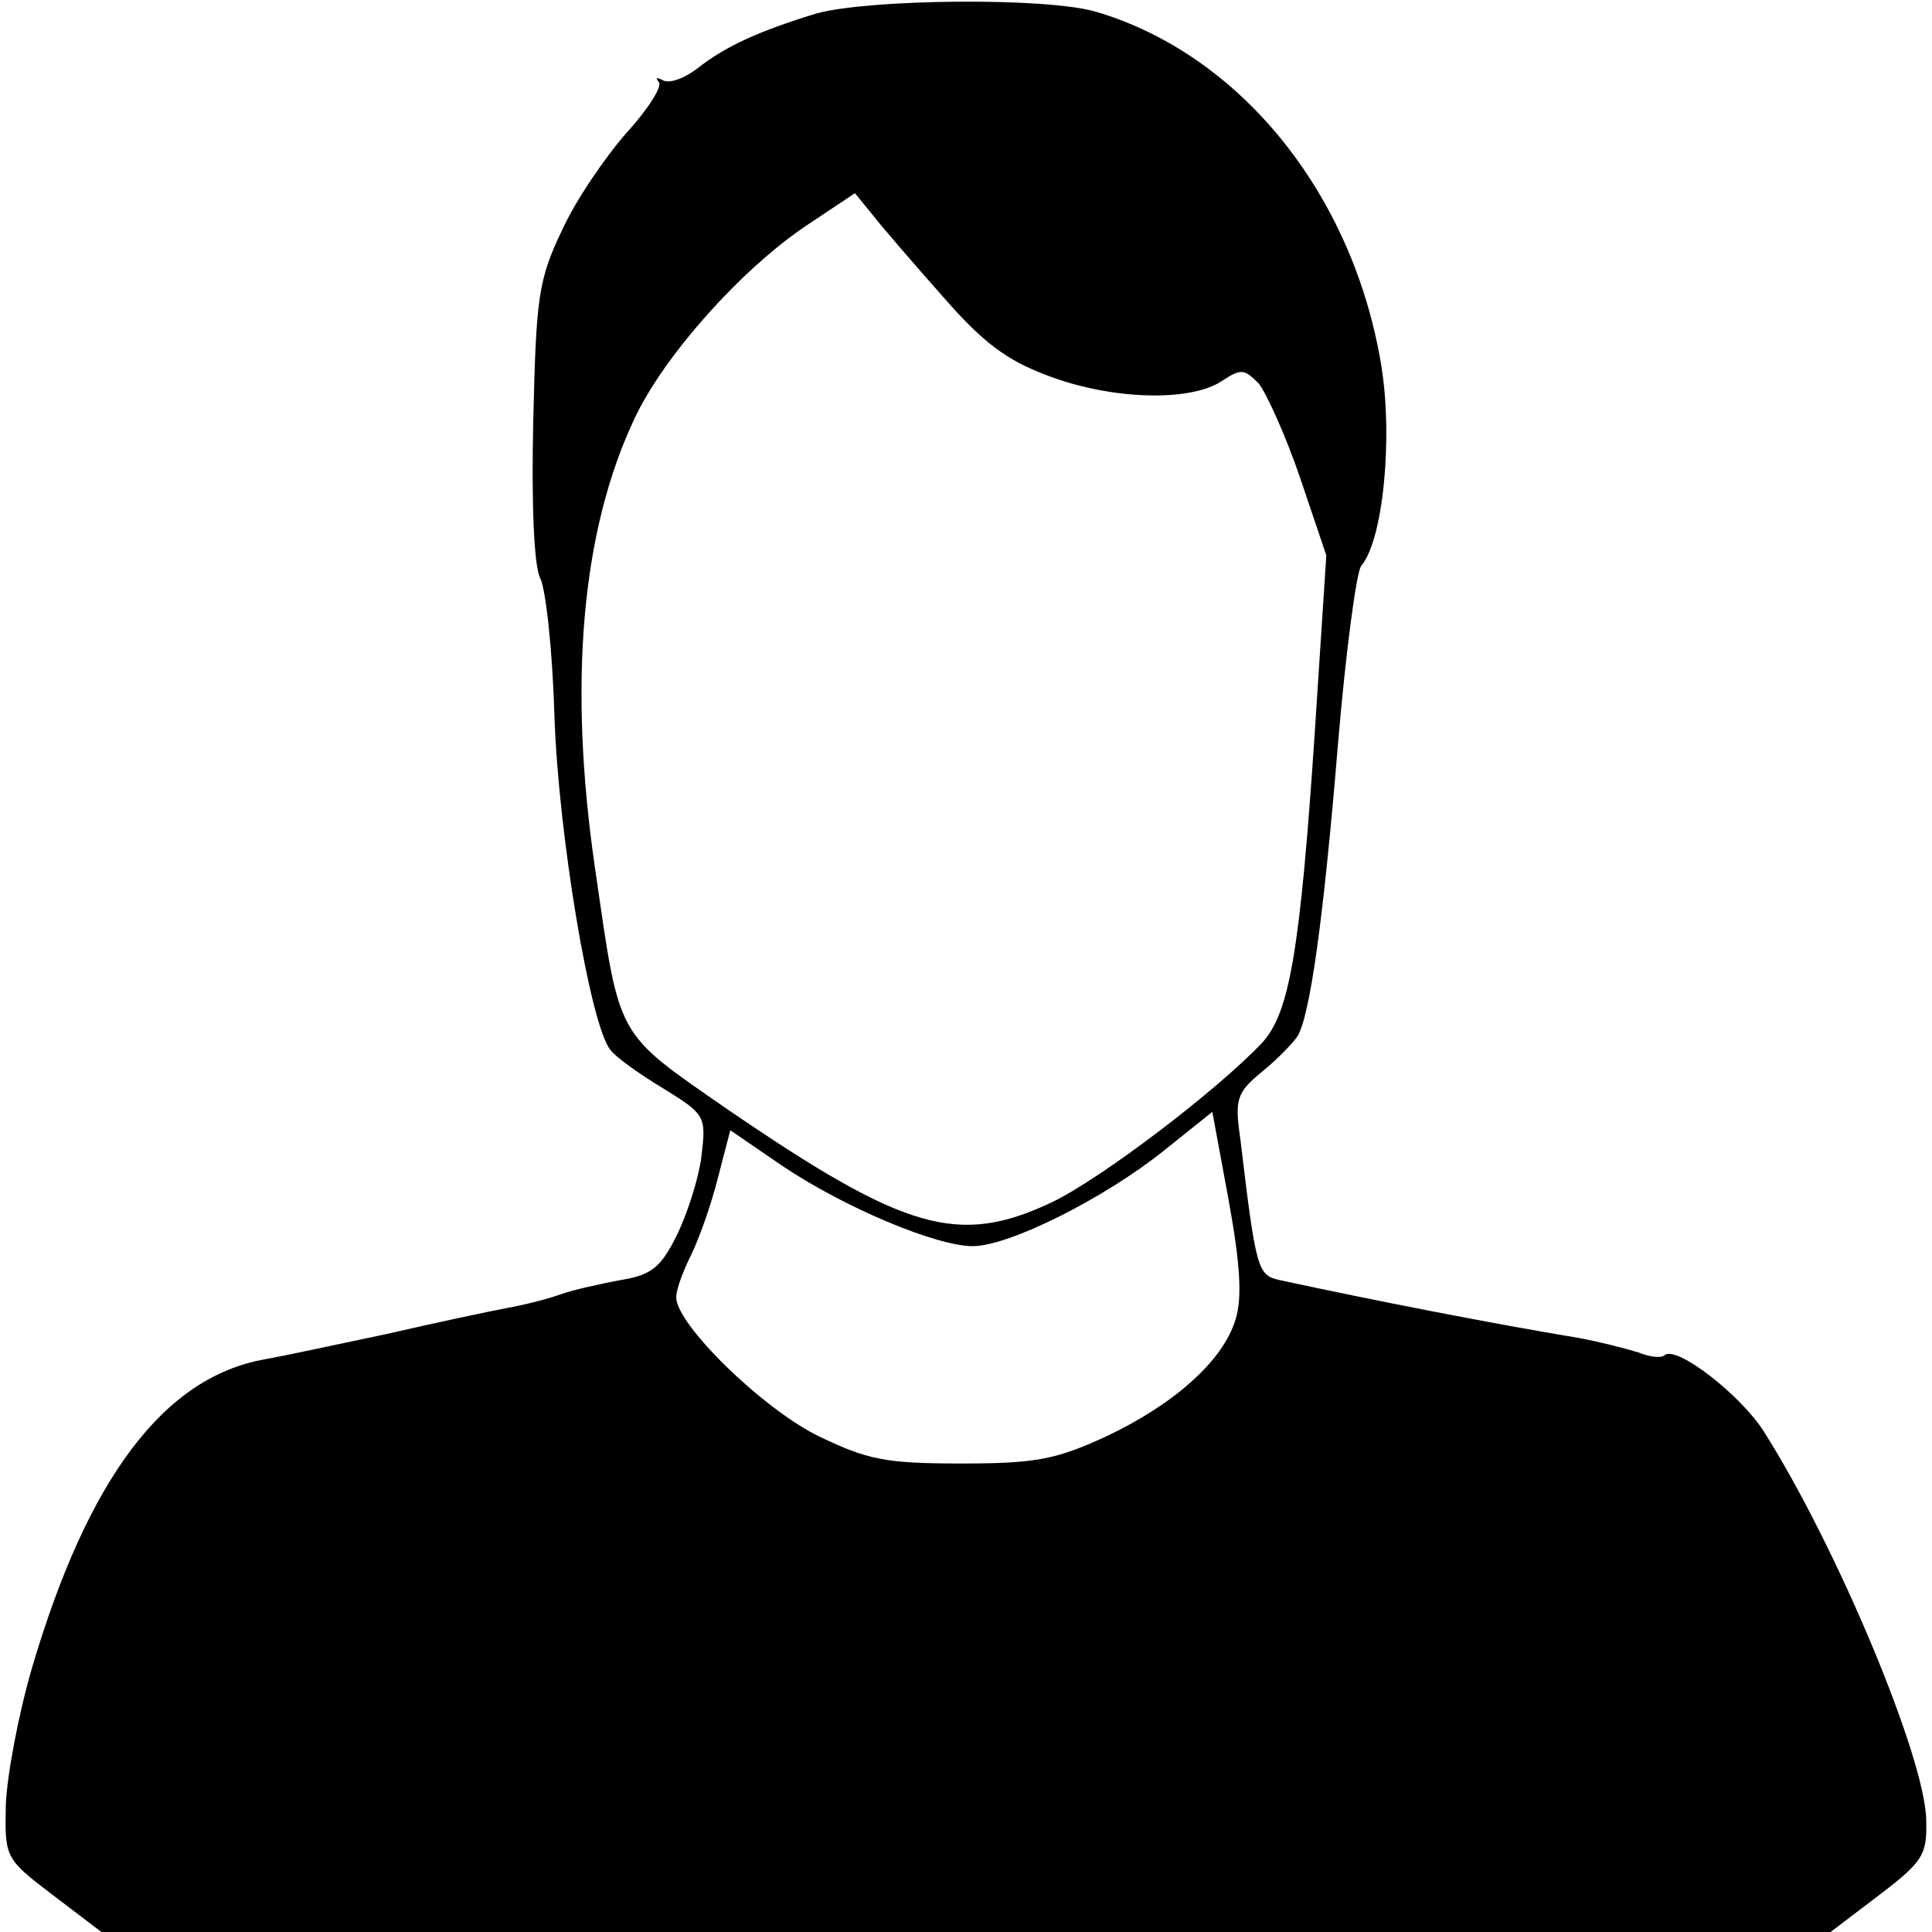
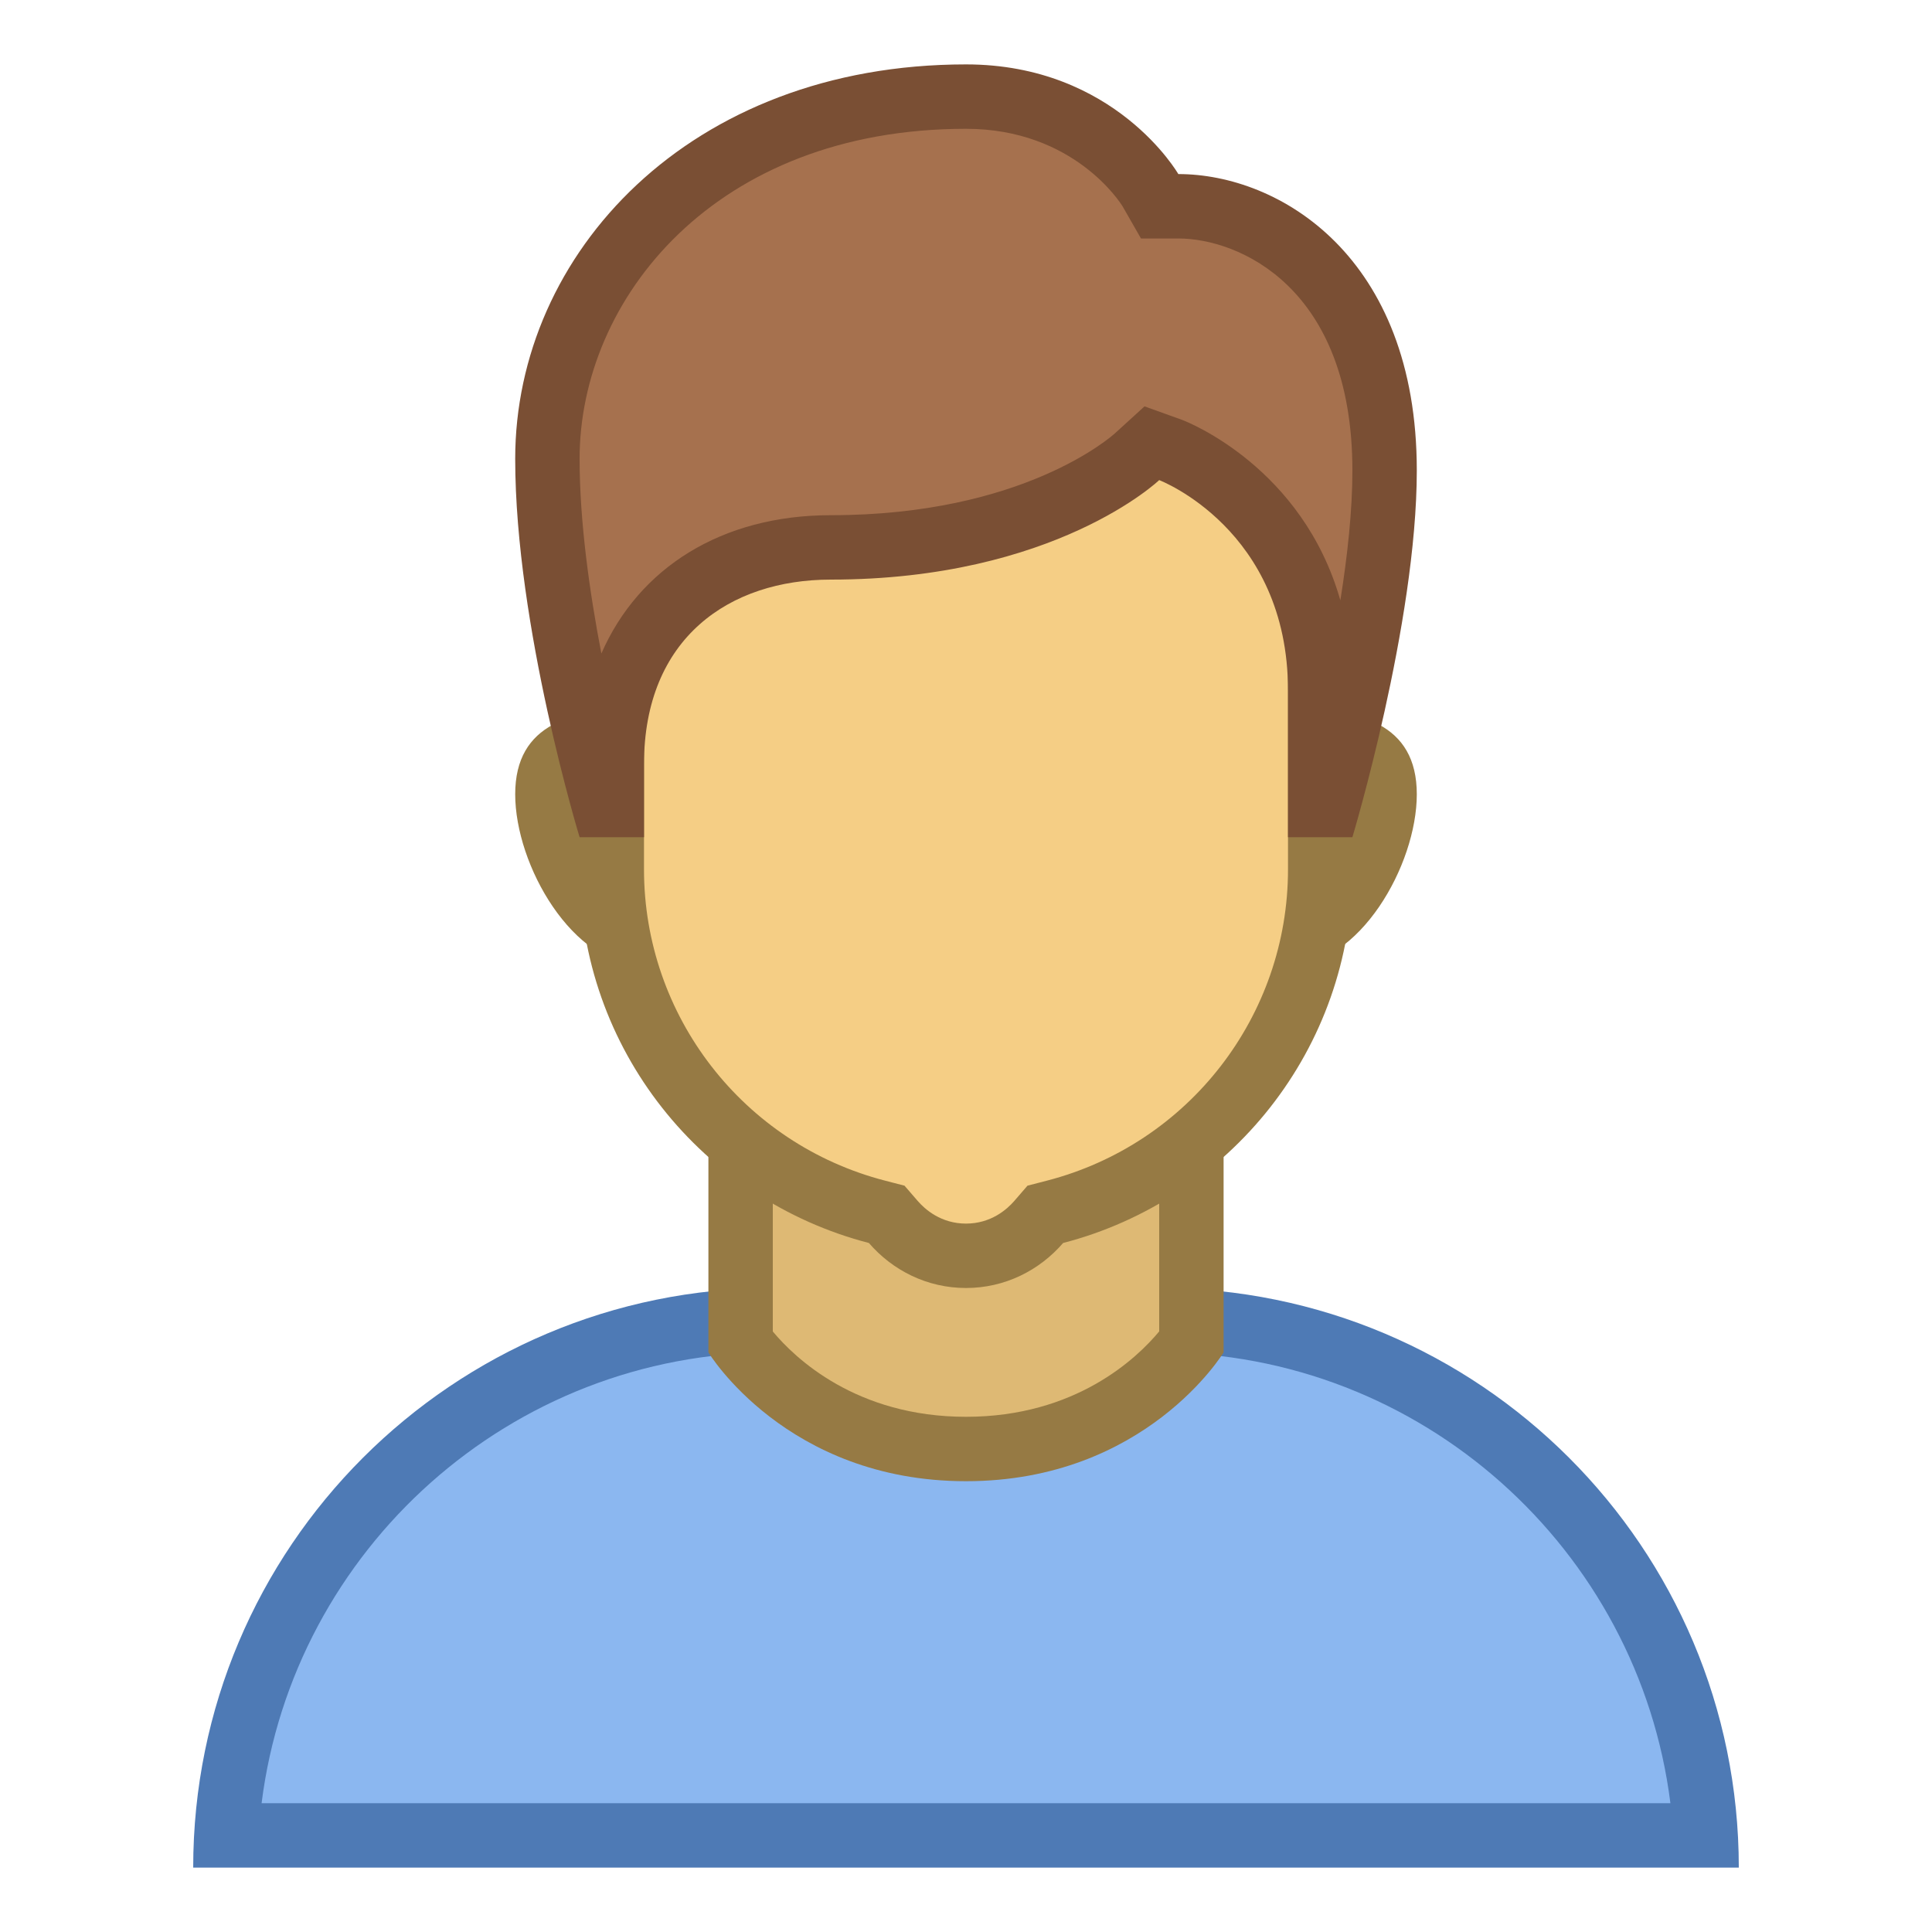
- <svg xmlns="http://www.w3.org/2000/svg" version="1.0" width="200" height="200" viewBox="0 0 200 200" preserveAspectRatio="xMidYMid meet">
-   <g transform="translate(0,200) scale(0.1,-0.1)" fill="#000000" stroke="none">
-     <path d="M845 1986 c-59 -18 -94 -34 -122 -56 -14 -11 -30 -17 -37 -13 -6 3 -8 3 -4 -2 4 -4 -11 -28 -33 -52 -22 -25 -53 -70 -67 -101 -25 -52 -27 -70 -30 -199 -2 -87 1 -149 7 -161 6 -11 13 -76 15 -144 4 -121 37 -320 58 -345 5 -7 30 -25 55 -40 44 -27 44 -29 39 -71 -3 -23 -15 -60 -26 -82 -16 -32 -26 -40 -57 -45 -21 -4 -49 -10 -63 -15 -14 -5 -38 -11 -55 -14 -16 -3 -73 -15 -125 -27 -52 -11 -108 -23 -125 -26 -105 -18 -184 -123 -242 -320 -14 -48 -26 -112 -27 -142 -1 -54 -1 -55 49 -93 l50 -38 895 0 895 0 50 38 c46 35 50 42 49 78 -1 64 -92 282 -168 402 -24 38 -91 90 -103 79 -3 -3 -15 -2 -27 3 -13 4 -40 11 -62 15 -90 15 -208 38 -310 60 -22 5 -24 11 -40 146 -6 41 -4 48 23 70 16 13 32 30 36 36 13 21 27 120 42 302 8 95 19 178 24 185 23 27 33 133 21 207 -29 178 -146 323 -296 367 -52 15 -235 13 -289 -2z m131 -293 c42 -48 66 -66 109 -82 66 -25 146 -27 179 -6 21 14 24 13 39 -2 8 -10 28 -54 43 -98 l27 -80 -12 -184 c-15 -224 -26 -289 -54 -320 -46 -49 -168 -142 -219 -166 -96 -45 -151 -29 -334 96 -118 82 -112 71 -138 250 -28 192 -14 350 41 466 30 64 109 153 177 199 l51 34 18 -22 c10 -13 43 -51 73 -85z m303 -1059 c-13 -43 -64 -88 -134 -121 -52 -24 -73 -28 -150 -28 -79 0 -97 4 -147 28 -58 28 -148 116 -148 144 0 8 7 27 15 43 8 16 21 52 28 80 l13 50 54 -37 c64 -43 159 -83 197 -83 38 0 137 50 198 99 l50 40 17 -92 c12 -66 14 -101 7 -123z" />
+ <svg xmlns="http://www.w3.org/2000/svg" version="1.1" id="Layer_1" x="0px" y="0px" viewBox="0 0 30 30" style="enable-background:new 0 0 30 30;" xml:space="preserve" width="200px" height="200px">
+   <g>
+     <path style="fill:#8BB7F0;" d="M3.515,28.5c0.26-4.455,3.966-8,8.485-8h6c4.519,0,8.226,3.545,8.485,8H3.515z" />
+     <g>
+       <path style="fill:#4E7AB5;" d="M18,21c4.073,0,7.444,3.059,7.938,7H4.062c0.494-3.941,3.865-7,7.938-7H18 M18,20h-6    c-4.971,0-9,4.029-9,9h24C27,24.029,22.971,20,18,20L18,20z" />
+     </g>
+   </g>
+   <g>
+     <path style="fill:#DEB974;" d="M15,22.5c-2.13,0-3.219-1.269-3.5-1.653V15.5h7v5.347C18.221,21.229,17.132,22.5,15,22.5z" />
+     <g>
+       <path style="fill:#967A44;" d="M18,16v4.674C17.655,21.089,16.704,22,15,22c-1.708,0-2.66-0.916-3-1.325V16H18 M19,15h-8v6    c0,0,1.208,2,4,2s4-2,4-2V15L19,15z" />
+     </g>
+   </g>
+   <g>
+     <g>
+       <path style="fill:#DEB974;" d="M20,14.5c-0.827,0-1.5-0.673-1.5-1.5s0.673-1.5,1.5-1.5c1.385,0,1.5,0.394,1.5,0.833    C21.5,13.239,20.744,14.5,20,14.5z" />
+       <g>
+         <path style="fill:#967A44;" d="M20,12c0.825,0,0.974,0.155,0.975,0.156C20.981,12.166,21,12.221,21,12.333     C21,13.053,20.371,14,20,14c-0.551,0-1-0.449-1-1S19.449,12,20,12 M20,11c-1.105,0-2,0.895-2,2c0,1.105,0.895,2,2,2     s2-1.562,2-2.667S21.105,11,20,11L20,11z" />
+       </g>
+     </g>
+     <g>
+       <path style="fill:#DEB974;" d="M10,14.5c-0.744,0-1.5-1.261-1.5-2.167c0-0.439,0.115-0.833,1.5-0.833c0.827,0,1.5,0.673,1.5,1.5    S10.827,14.5,10,14.5z" />
+       <g>
+         <path style="fill:#967A44;" d="M10,12c0.551,0,1,0.449,1,1s-0.449,1-1,1c-0.371,0-1-0.947-1-1.667     c0-0.112,0.019-0.167,0.024-0.176C9.026,12.155,9.175,12,10,12 M10,11c-1.105,0-2,0.229-2,1.333S8.895,15,10,15s2-0.895,2-2     C12,11.895,11.105,11,10,11L10,11z" />
+       </g>
+     </g>
+   </g>
+   <g>
+     <g>
+       <path style="fill:#F5CE85;" d="M15,19.5c-0.429,0-0.841-0.191-1.13-0.525l-0.102-0.118l-0.151-0.039    C11.193,18.188,9.5,16.002,9.5,13.5V6.526c0-1.301,1.059-2.359,2.359-2.359h6.281c1.301,0,2.359,1.059,2.359,2.359V13.5    c0,2.502-1.693,4.688-4.118,5.317l-0.151,0.039l-0.102,0.118C15.841,19.309,15.429,19.5,15,19.5z" />
+     </g>
+     <g>
+       <path style="fill:#967A44;" d="M18.141,4.667c1.025,0,1.859,0.834,1.859,1.86V13.5c0,2.274-1.539,4.262-3.743,4.833l-0.302,0.078    l-0.204,0.236C15.637,18.779,15.388,19,15,19s-0.637-0.221-0.751-0.353l-0.204-0.236l-0.302-0.078    C11.539,17.762,10,15.774,10,13.5V6.526c0-1.025,0.834-1.86,1.859-1.86H18.141 M18.141,3.667h-6.281C10.28,3.667,9,4.947,9,6.526    V13.5c0,2.792,1.91,5.132,4.492,5.801C13.859,19.726,14.395,20,15,20s1.141-0.274,1.508-0.699C19.09,18.632,21,16.292,21,13.5    V6.526C21,4.947,19.72,3.667,18.141,3.667L18.141,3.667z" />
+     </g>
+   </g>
+   <g>
+     <path style="fill:#A6714E;" d="M20.5,12.5v-1.777c0-2.818-2.227-3.698-2.322-3.734l-0.295-0.113l-0.229,0.219   C17.641,7.106,16.114,8.5,12.9,8.5c-2.065,0-3.4,1.321-3.4,3.367V12.5H9.377C9.126,11.596,8.5,9.131,8.5,7.125   C8.5,4.398,10.778,1.5,15,1.5c1.984,0,2.829,1.395,2.864,1.454L18.009,3.2l0.287,0.003c1.108,0,3.204,0.857,3.204,4.104   c0,1.827-0.627,4.285-0.877,5.193H20.5z" />
+     <g>
+       <path style="fill:#7A4F34;" d="M15,2c1.68,0,2.405,1.162,2.429,1.2l0.288,0.503h0.579C19.232,3.703,21,4.457,21,7.306    c0,0.624-0.077,1.328-0.187,2.016c-0.588-2.065-2.367-2.768-2.457-2.802L17.772,6.31l-0.455,0.415C17.26,6.777,15.886,8,12.9,8    c-1.692,0-2.981,0.817-3.562,2.148C9.154,9.191,9,8.099,9,7.125C9,4.641,11.103,2,15,2 M15,1C10.705,1,8,3.94,8,7.125    C8,9.726,9,13,9,13h1c0,0,0-0.417,0-1.133C10,9.901,11.334,9,12.9,9C16.385,9,18,7.455,18,7.455s2,0.761,2,3.267    C20,11.51,20,13,20,13h1c0,0,1-3.323,1-5.694c0-3.329-2.139-4.603-3.703-4.603C18.297,2.703,17.32,1,15,1L15,1z" />
+     </g>
  </g>
</svg>
